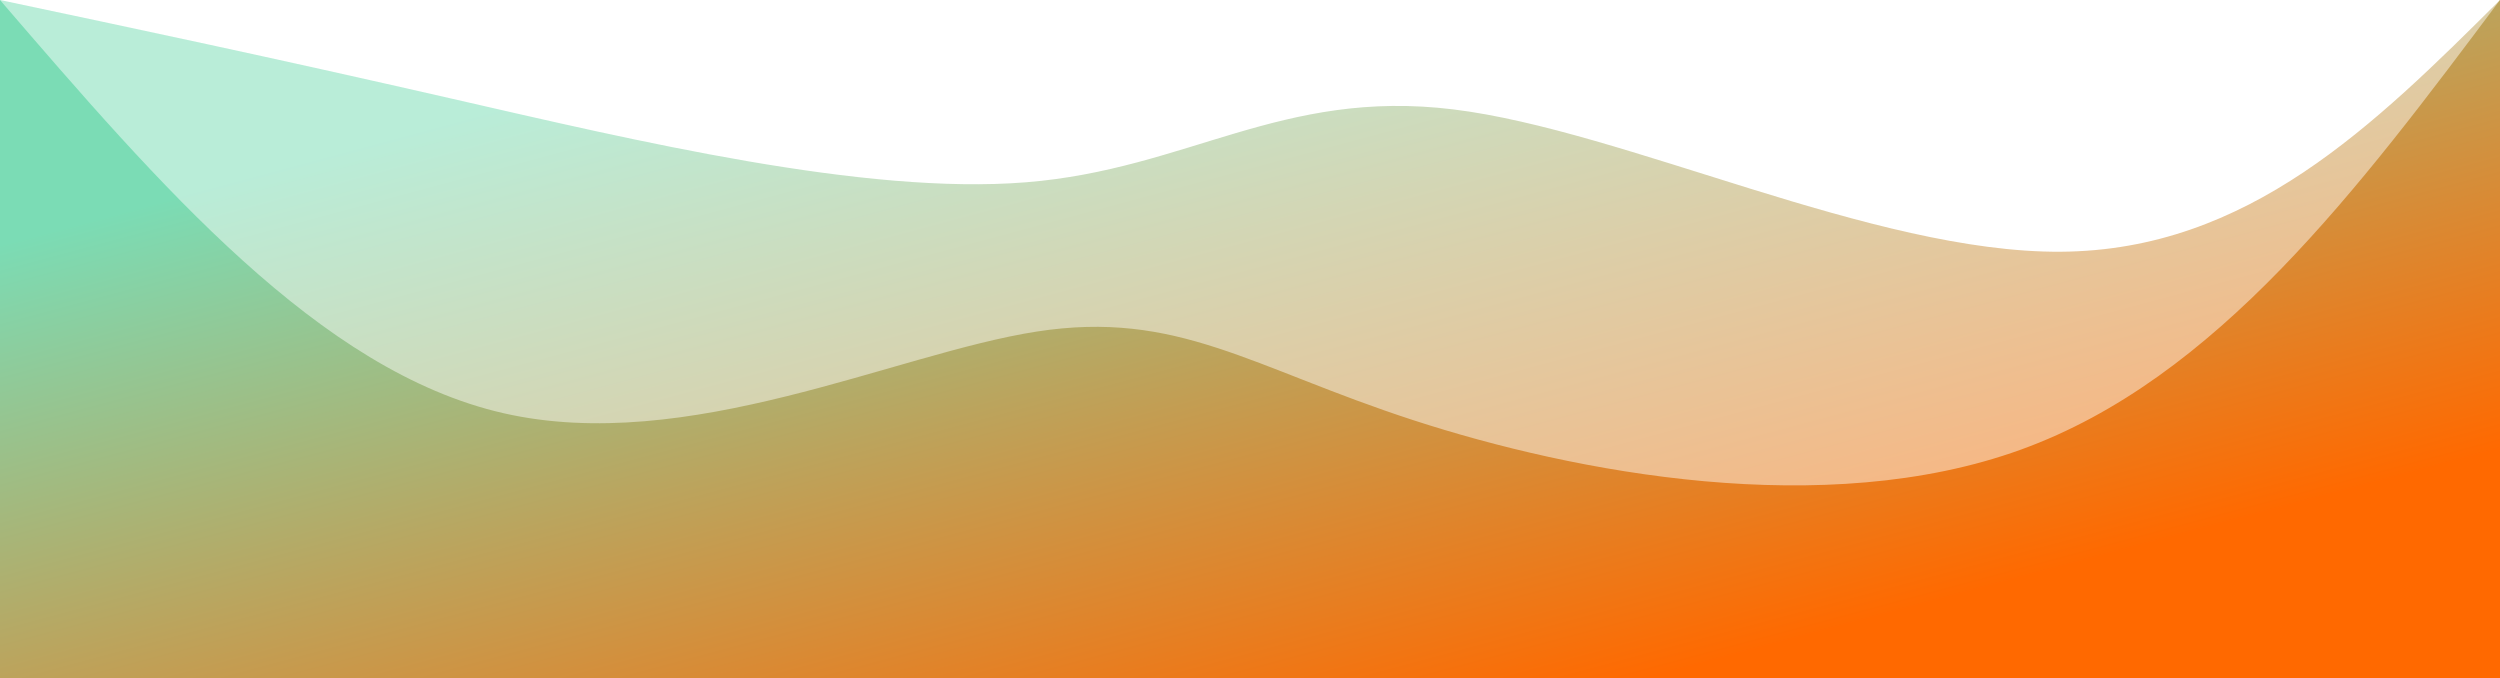
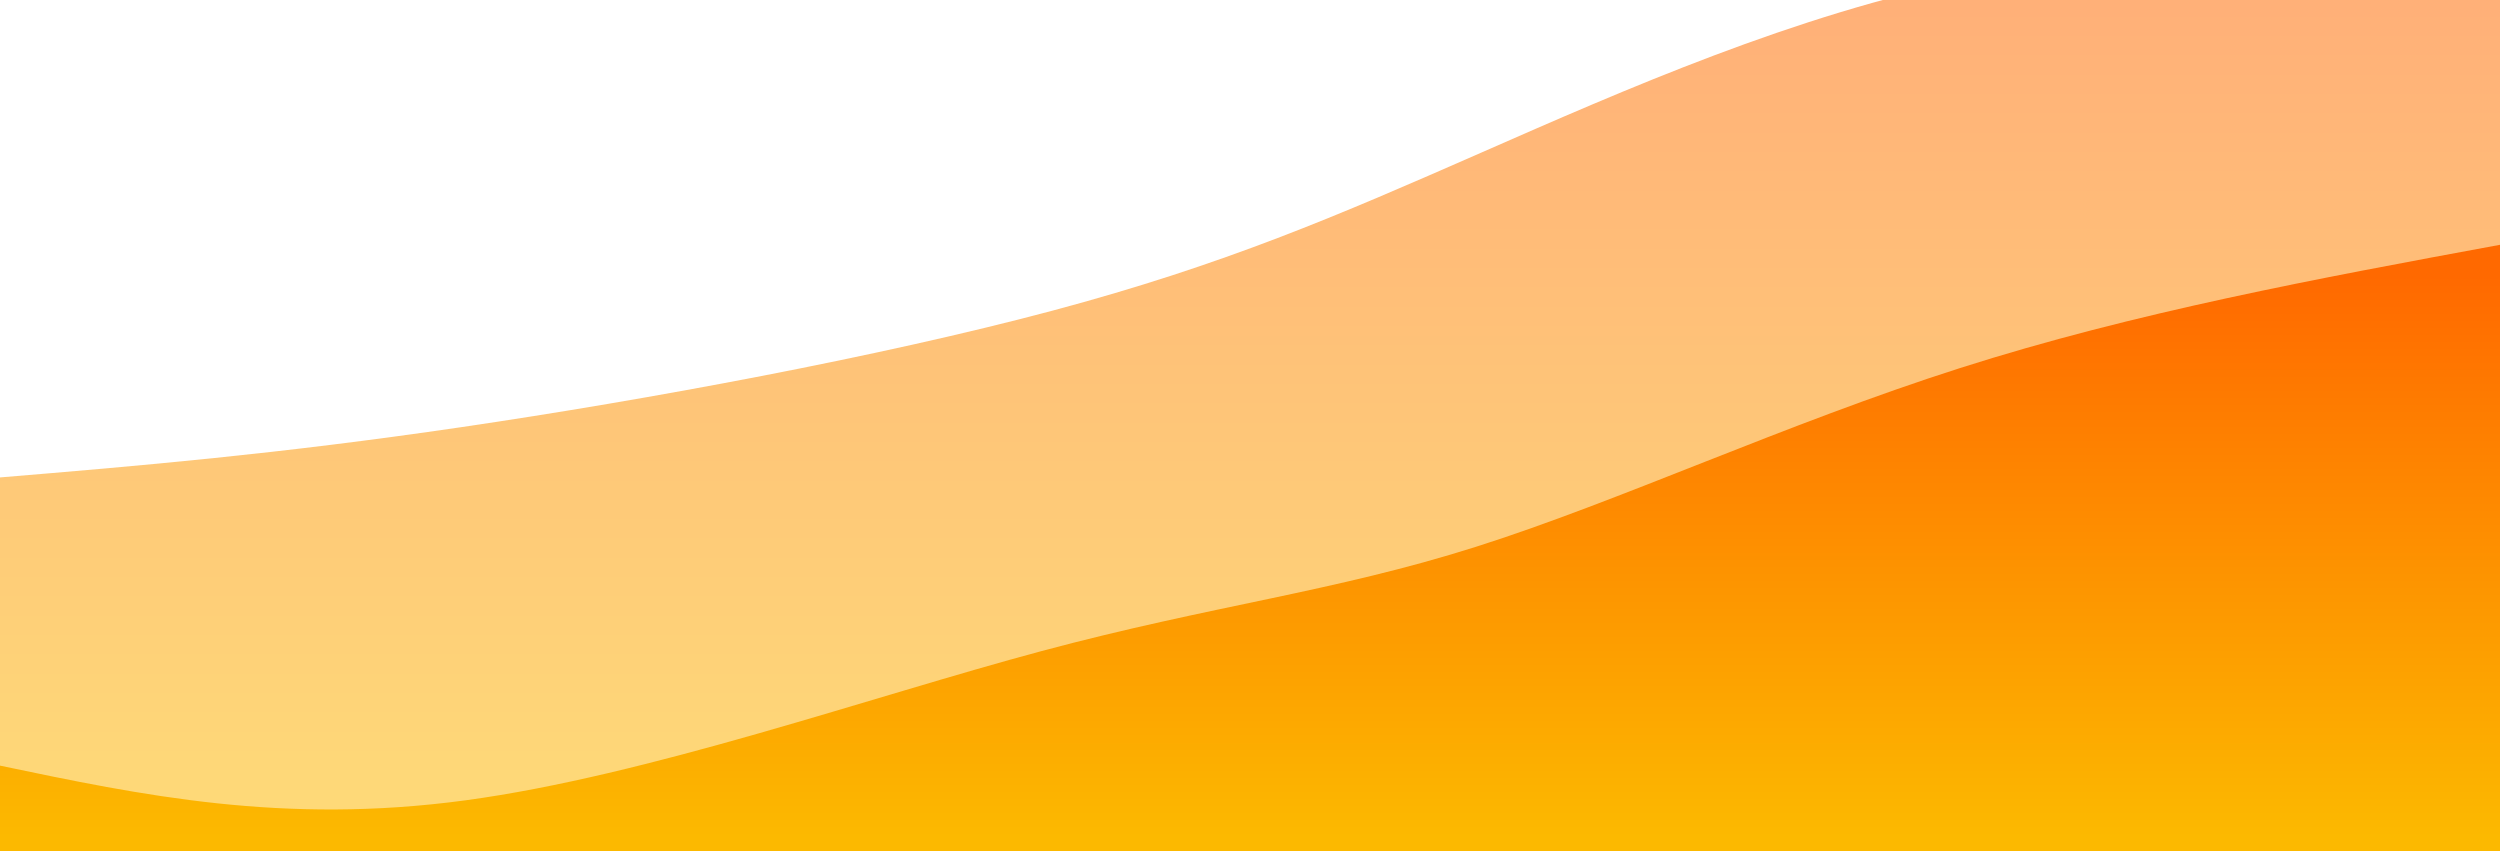
- <svg xmlns="http://www.w3.org/2000/svg" width="100%" height="100%" id="svg" viewBox="0 0 1440 390" class="transition duration-300 ease-in-out delay-150">
+ <svg xmlns="http://www.w3.org/2000/svg" width="100%" height="100%" id="svg" viewBox="0 0 1440 490" class="transition duration-300 ease-in-out delay-150">
  <style>
          .path-0{
            animation:pathAnim-0 4s;
            animation-timing-function: linear;
            animation-iteration-count: infinite;
          }
          @keyframes pathAnim-0{
            0%{
-               d: path("M 0,400 L 0,0 C 78.01,16.498 156.019,32.995 261,57 C 365.981,81.005 497.933,112.517 591,105 C 684.067,97.483 738.249,50.938 837,63 C 935.751,75.062 1079.072,145.732 1187,145 C 1294.928,144.268 1367.464,72.134 1440,0 L 1440,400 L 0,400 Z");
+               d: path("M 0,500 L 0,275 C 79.646,268.349 159.292,261.699 266,246 C 372.708,230.301 506.478,205.555 606,179 C 705.522,152.445 770.794,124.081 853,88 C 935.206,51.919 1034.344,8.12 1135,-12 C 1235.656,-32.12 1337.828,-28.56 1440,-25 L 1440,500 L 0,500 Z");
            }
            25%{
-               d: path("M 0,400 L 0,0 C 113.866,61.368 227.732,122.737 334,132 C 440.268,141.263 538.938,98.421 623,77 C 707.062,55.579 776.517,55.579 872,57 C 967.483,58.421 1088.995,61.263 1188,52 C 1287.005,42.737 1363.502,21.368 1440,0 L 1440,400 L 0,400 Z");
+               d: path("M 0,500 L 0,275 C 110.392,312.56 220.785,350.12 326,321 C 431.215,291.88 531.254,196.081 626,155 C 720.746,113.919 810.201,127.555 906,134 C 1001.799,140.445 1103.943,139.699 1194,112 C 1284.057,84.301 1362.029,29.651 1440,-25 L 1440,500 L 0,500 Z");
            }
            50%{
-               d: path("M 0,400 L 0,0 C 94.182,26.182 188.364,52.364 300,69 C 411.636,85.636 540.727,92.727 627,94 C 713.273,95.273 756.727,90.727 836,95 C 915.273,99.273 1030.364,112.364 1137,98 C 1243.636,83.636 1341.818,41.818 1440,0 L 1440,400 L 0,400 Z");
+               d: path("M 0,500 L 0,275 C 112.526,272.483 225.053,269.967 310,250 C 394.947,230.033 452.316,192.617 553,169 C 653.684,145.383 797.684,135.565 893,121 C 988.316,106.435 1034.947,87.124 1118,62 C 1201.053,36.876 1320.526,5.938 1440,-25 L 1440,500 L 0,500 Z");
            }
            75%{
-               d: path("M 0,400 L 0,0 C 75.263,48.957 150.526,97.914 265,114 C 379.474,130.086 533.158,113.301 623,107 C 712.842,100.699 738.842,104.88 819,120 C 899.158,135.12 1033.474,161.177 1146,143 C 1258.526,124.823 1349.263,62.411 1440,0 L 1440,400 L 0,400 Z");
+               d: path("M 0,500 L 0,275 C 110.153,304.617 220.306,334.234 323,303 C 425.694,271.766 520.928,179.679 599,149 C 677.072,118.321 737.981,149.048 836,148 C 934.019,146.952 1069.148,114.129 1176,80 C 1282.852,45.871 1361.426,10.435 1440,-25 L 1440,500 L 0,500 Z");
            }
            100%{
-               d: path("M 0,400 L 0,0 C 78.01,16.498 156.019,32.995 261,57 C 365.981,81.005 497.933,112.517 591,105 C 684.067,97.483 738.249,50.938 837,63 C 935.751,75.062 1079.072,145.732 1187,145 C 1294.928,144.268 1367.464,72.134 1440,0 L 1440,400 L 0,400 Z");
+               d: path("M 0,500 L 0,275 C 79.646,268.349 159.292,261.699 266,246 C 372.708,230.301 506.478,205.555 606,179 C 705.522,152.445 770.794,124.081 853,88 C 935.206,51.919 1034.344,8.12 1135,-12 C 1235.656,-32.12 1337.828,-28.56 1440,-25 L 1440,500 L 0,500 Z");
            }
          }</style>
  <defs>
-     <linearGradient id="gradient" x1="15%" y1="14%" x2="85%" y2="86%">
-       <stop offset="5%" stop-color="#7bdcb5" />
+     <linearGradient id="gradient" x1="50%" y1="100%" x2="50%" y2="0%">
+       <stop offset="5%" stop-color="#fcb900" />
      <stop offset="95%" stop-color="#ff6900" />
    </linearGradient>
  </defs>
-   <path d="M 0,400 L 0,0 C 78.01,16.498 156.019,32.995 261,57 C 365.981,81.005 497.933,112.517 591,105 C 684.067,97.483 738.249,50.938 837,63 C 935.751,75.062 1079.072,145.732 1187,145 C 1294.928,144.268 1367.464,72.134 1440,0 L 1440,400 L 0,400 Z" stroke="none" stroke-width="0" fill="url(#gradient)" fill-opacity="0.53" class="transition-all duration-300 ease-in-out delay-150 path-0" />
+   <path d="M 0,500 L 0,275 C 79.646,268.349 159.292,261.699 266,246 C 372.708,230.301 506.478,205.555 606,179 C 705.522,152.445 770.794,124.081 853,88 C 935.206,51.919 1034.344,8.12 1135,-12 C 1235.656,-32.12 1337.828,-28.56 1440,-25 L 1440,500 L 0,500 Z" stroke="none" stroke-width="0" fill="url(#gradient)" fill-opacity="0.53" class="transition-all duration-300 ease-in-out delay-150 path-0" />
  <style>
          .path-1{
            animation:pathAnim-1 4s;
            animation-timing-function: linear;
            animation-iteration-count: infinite;
          }
          @keyframes pathAnim-1{
            0%{
-               d: path("M 0,400 L 0,0 C 92.029,106.909 184.057,213.818 290,238 C 395.943,262.182 515.799,203.636 597,191 C 678.201,178.364 720.746,211.636 814,242 C 907.254,272.364 1051.215,299.818 1164,259 C 1276.785,218.182 1358.392,109.091 1440,0 L 1440,400 L 0,400 Z");
+               d: path("M 0,500 L 0,441 C 81.522,458.081 163.043,475.163 268,461 C 372.957,446.837 501.349,401.431 600,375 C 698.651,348.569 767.56,341.115 850,315 C 932.44,288.885 1028.411,244.11 1129,212 C 1229.589,179.89 1334.794,160.445 1440,141 L 1440,500 L 0,500 Z");
            }
            25%{
-               d: path("M 0,400 L 0,0 C 61.388,102.067 122.775,204.134 236,228 C 349.225,251.866 514.287,197.531 622,195 C 729.713,192.469 780.077,241.742 863,253 C 945.923,264.258 1061.407,237.502 1163,189 C 1264.593,140.498 1352.297,70.249 1440,0 L 1440,400 L 0,400 Z");
+               d: path("M 0,500 L 0,441 C 98.278,463.833 196.555,486.665 278,483 C 359.445,479.335 424.057,449.172 529,428 C 633.943,406.828 779.215,394.646 900,348 C 1020.785,301.354 1117.081,220.244 1203,180 C 1288.919,139.756 1364.459,140.378 1440,141 L 1440,500 L 0,500 Z");
            }
            50%{
-               d: path("M 0,400 L 0,0 C 116.679,80.249 233.359,160.498 331,208 C 428.641,255.502 507.244,270.258 591,262 C 674.756,253.742 763.665,222.469 869,229 C 974.335,235.531 1096.096,279.866 1194,248 C 1291.904,216.134 1365.952,108.067 1440,0 L 1440,400 L 0,400 Z");
+               d: path("M 0,500 L 0,441 C 77.78,445.813 155.56,450.627 247,434 C 338.44,417.373 443.541,379.306 558,340 C 672.459,300.694 796.278,260.148 886,232 C 975.722,203.852 1031.349,188.1 1118,175 C 1204.651,161.9 1322.325,151.45 1440,141 L 1440,500 L 0,500 Z");
            }
            75%{
-               d: path("M 0,400 L 0,0 C 108.88,76.115 217.761,152.23 298,183 C 378.239,213.77 429.837,199.196 536,193 C 642.163,186.804 802.89,188.986 911,217 C 1019.11,245.014 1074.603,298.861 1154,267 C 1233.397,235.139 1336.699,117.569 1440,0 L 1440,400 L 0,400 Z");
+               d: path("M 0,500 L 0,441 C 104.23,416.828 208.459,392.656 311,380 C 413.541,367.344 514.392,366.206 599,352 C 683.608,337.794 751.971,310.522 849,301 C 946.029,291.478 1071.722,299.708 1175,276 C 1278.278,252.292 1359.139,196.646 1440,141 L 1440,500 L 0,500 Z");
            }
            100%{
-               d: path("M 0,400 L 0,0 C 92.029,106.909 184.057,213.818 290,238 C 395.943,262.182 515.799,203.636 597,191 C 678.201,178.364 720.746,211.636 814,242 C 907.254,272.364 1051.215,299.818 1164,259 C 1276.785,218.182 1358.392,109.091 1440,0 L 1440,400 L 0,400 Z");
+               d: path("M 0,500 L 0,441 C 81.522,458.081 163.043,475.163 268,461 C 372.957,446.837 501.349,401.431 600,375 C 698.651,348.569 767.56,341.115 850,315 C 932.44,288.885 1028.411,244.11 1129,212 C 1229.589,179.89 1334.794,160.445 1440,141 L 1440,500 L 0,500 Z");
            }
          }</style>
  <defs>
-     <linearGradient id="gradient" x1="15%" y1="14%" x2="85%" y2="86%">
-       <stop offset="5%" stop-color="#7bdcb5" />
+     <linearGradient id="gradient" x1="50%" y1="100%" x2="50%" y2="0%">
+       <stop offset="5%" stop-color="#fcb900" />
      <stop offset="95%" stop-color="#ff6900" />
    </linearGradient>
  </defs>
-   <path d="M 0,400 L 0,0 C 92.029,106.909 184.057,213.818 290,238 C 395.943,262.182 515.799,203.636 597,191 C 678.201,178.364 720.746,211.636 814,242 C 907.254,272.364 1051.215,299.818 1164,259 C 1276.785,218.182 1358.392,109.091 1440,0 L 1440,400 L 0,400 Z" stroke="none" stroke-width="0" fill="url(#gradient)" fill-opacity="1" class="transition-all duration-300 ease-in-out delay-150 path-1" />
+   <path d="M 0,500 L 0,441 C 81.522,458.081 163.043,475.163 268,461 C 372.957,446.837 501.349,401.431 600,375 C 698.651,348.569 767.56,341.115 850,315 C 932.44,288.885 1028.411,244.11 1129,212 C 1229.589,179.89 1334.794,160.445 1440,141 L 1440,500 L 0,500 Z" stroke="none" stroke-width="0" fill="url(#gradient)" fill-opacity="1" class="transition-all duration-300 ease-in-out delay-150 path-1" />
</svg>
